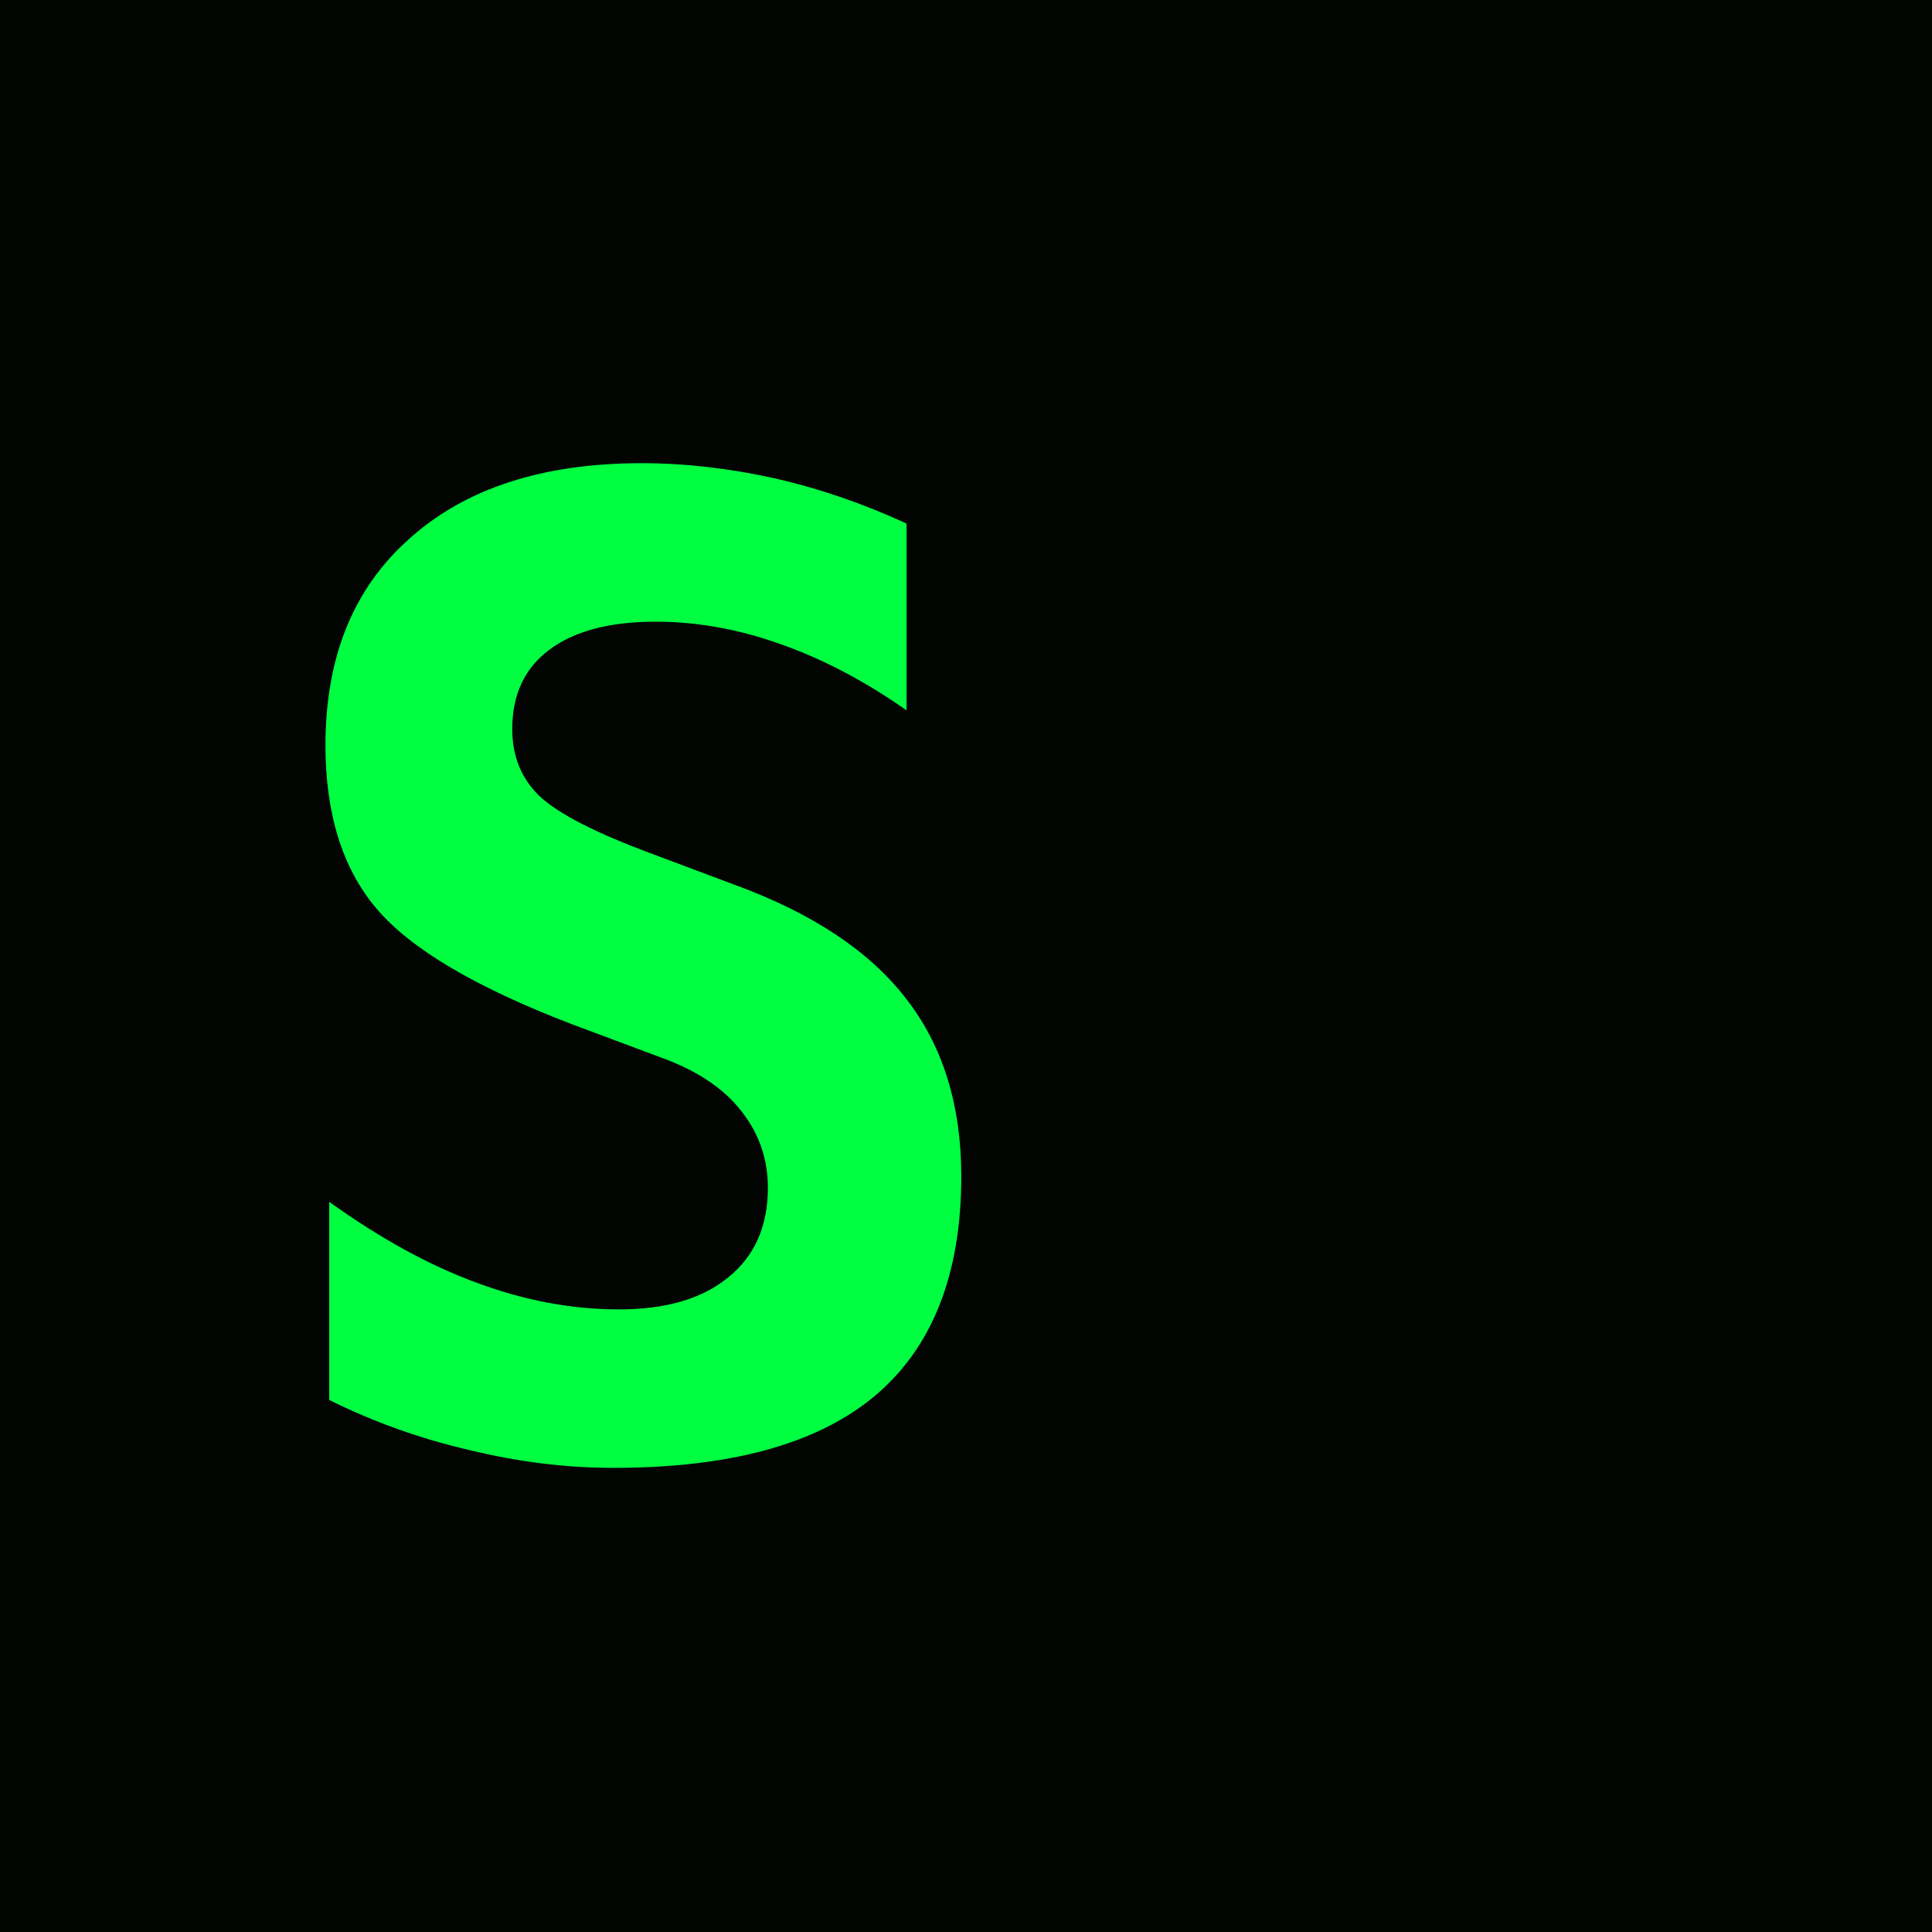
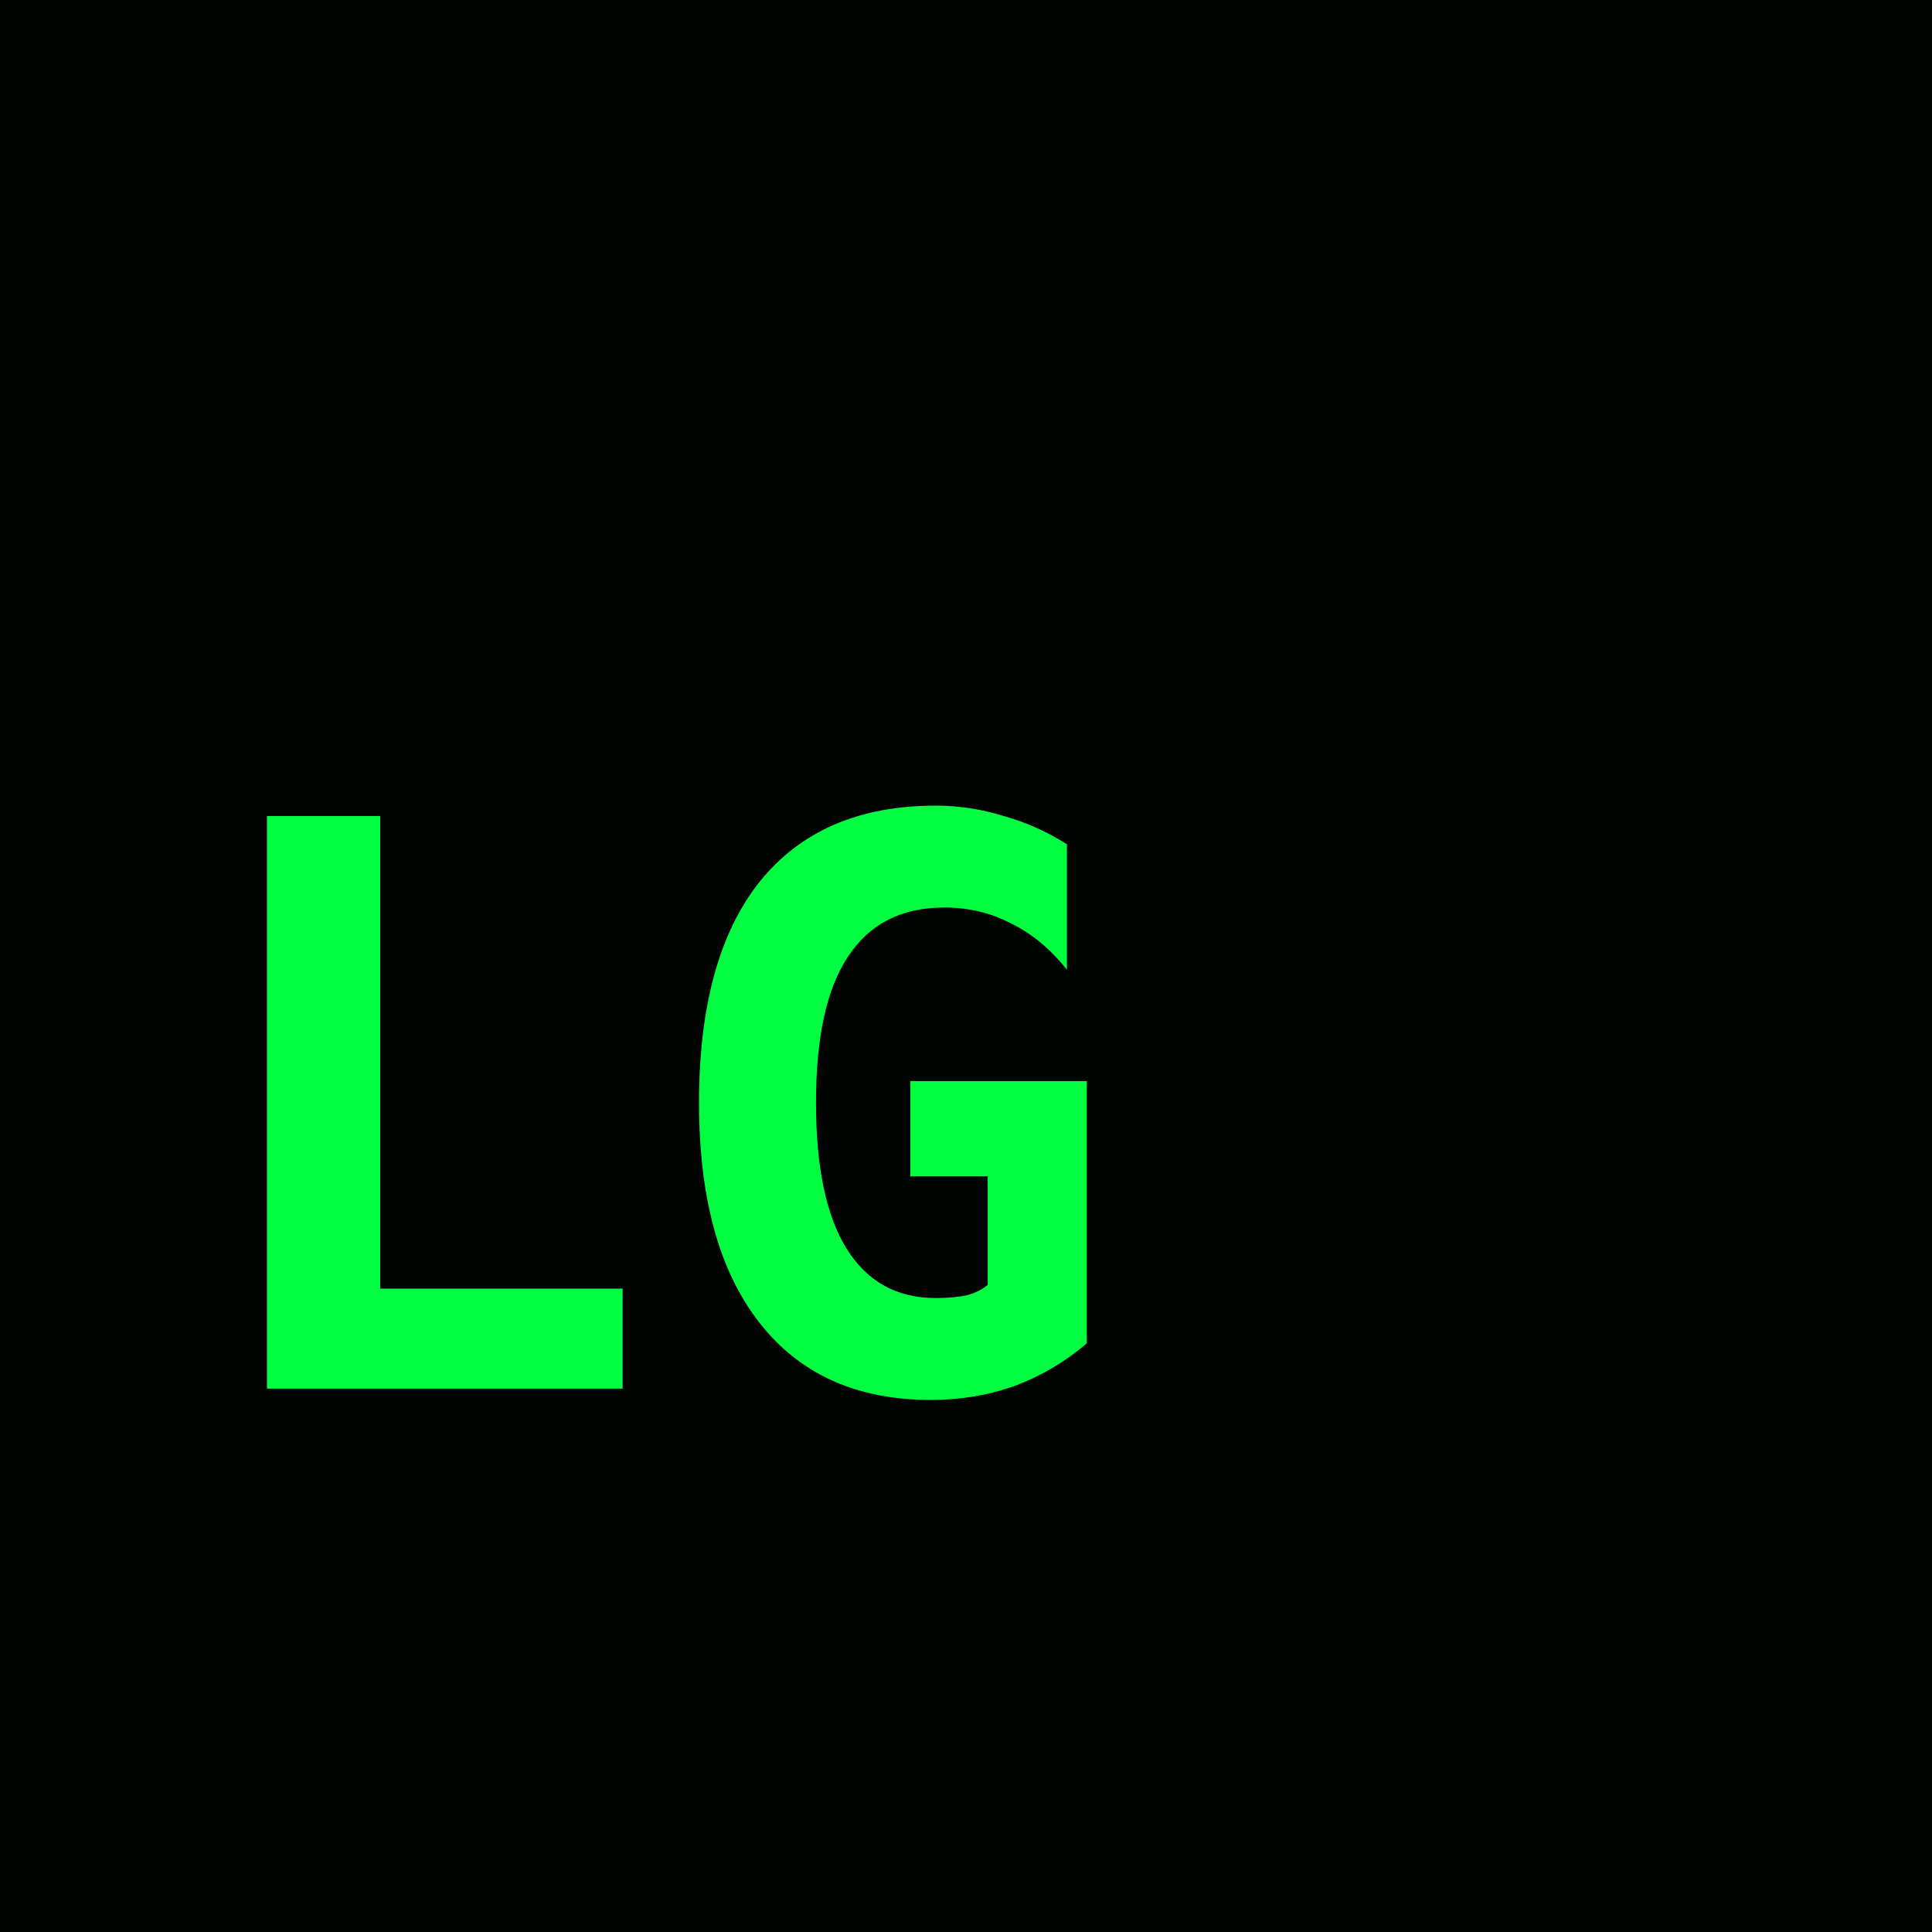
<svg xmlns="http://www.w3.org/2000/svg" viewBox="0 0 32 32" fill="none">
  <rect width="32" height="32" fill="#020402" />
-   <text x="4" y="24" font-family="monospace" font-size="22" font-weight="bold" fill="#00ff41">S</text>
+   <text x="3" y="23" font-family="monospace" font-size="13" font-weight="bold" fill="#00ff41">LG</text>
</svg>
